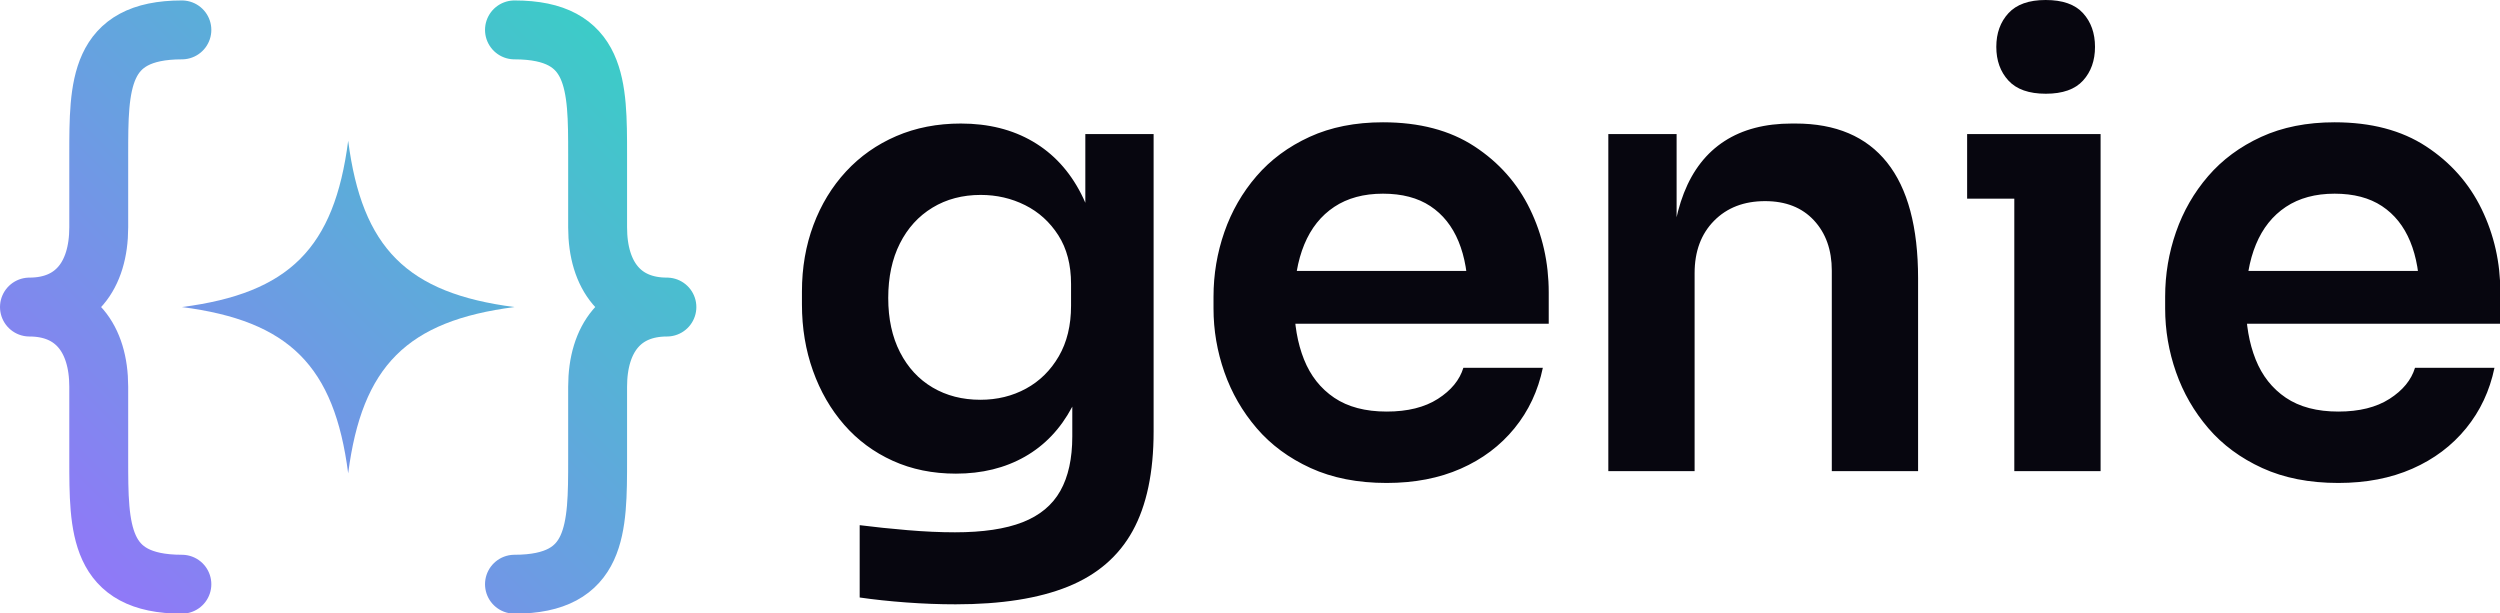
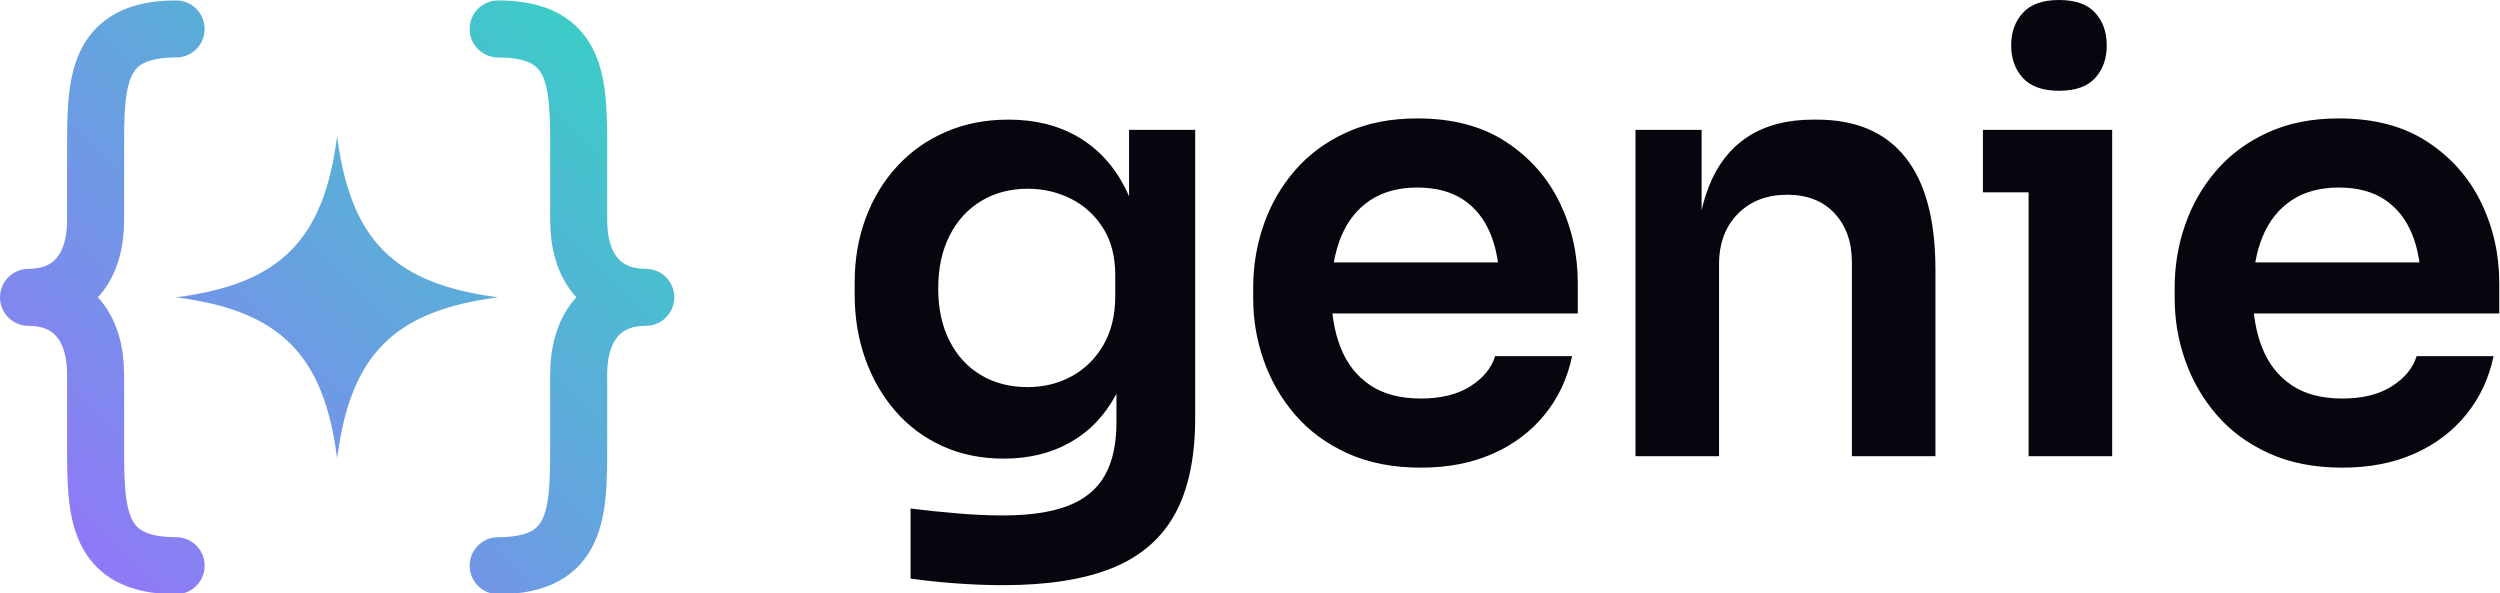
- <svg xmlns="http://www.w3.org/2000/svg" viewBox="0 0 886 217">
+ <svg xmlns="http://www.w3.org/2000/svg" viewBox="0 0 915 217">
  <defs>
    <linearGradient id="g" x1="60" y1="460" x2="460" y2="60" gradientUnits="userSpaceOnUse">
      <stop offset="0" stop-color="#9d6bff" />
      <stop offset="1" stop-color="#2fd9c0" />
    </linearGradient>
  </defs>
  <g transform="translate(0 0.16) scale(0.6139) translate(-55 -79)">
    <g fill="none" stroke="url(#g)" stroke-width="34" stroke-linecap="round" stroke-linejoin="round">
      <path d="M160 96 C112 96 112 128 112 168 L112 210 C112 238 98 256 72 256 C98 256 112 274 112 302 L112 344 C112 384 112 416 160 416" />
      <path d="M352 96 C400 96 400 128 400 168 L400 210 C400 238 414 256 440 256 C414 256 400 274 400 302 L400 344 C400 384 400 416 352 416" />
    </g>
    <path fill="url(#g)" d="M256 160 C264 222 290 248 352 256 C290 264 264 290 256 352 C248 290 222 264 160 256 C222 248 248 222 256 160 Z" />
  </g>
-   <path fill="#07060f" transform="translate(274.75 166.98)" d="M63.91 47.19Q55.33 47.19 46.42 46.53Q37.51 45.87 29.92 44.77V19.14Q37.73 20.13 46.805 20.9Q55.88 21.67 63.69 21.67Q78.54 21.67 87.67 18.095Q96.8 14.52 101.035 6.985Q105.27 -0.55 105.27 -12.32V-35.86L111.87 -50.82Q111.32 -34.21 105.16 -22.66Q99.0 -11.11 88.44 -5.115Q77.88 0.88 64.02 0.88Q51.7 0.88 41.635 -3.685Q31.57 -8.25 24.42 -16.445Q17.27 -24.64 13.365 -35.585Q9.46 -46.53 9.46 -59.07V-63.69Q9.46 -76.34 13.53 -87.23Q17.6 -98.12 25.08 -106.205Q32.56 -114.29 42.9 -118.745Q53.24 -123.2 65.78 -123.2Q80.41 -123.2 91.3 -116.82Q102.19 -110.44 108.405 -98.285Q114.62 -86.13 115.17 -68.64L109.89 -67.76V-119.46H134.09V-14.08Q134.09 7.7 126.665 21.175Q119.24 34.65 103.73 40.92Q88.22 47.19 63.91 47.19ZM72.71 -25.3Q81.62 -25.3 88.88 -29.26Q96.14 -33.22 100.485 -40.7Q104.83 -48.18 104.83 -58.63V-66.33Q104.83 -76.56 100.32 -83.6Q95.81 -90.64 88.55 -94.27Q81.29 -97.9 72.82 -97.9Q63.14 -97.9 55.715 -93.39Q48.29 -88.88 44.165 -80.685Q40.04 -72.49 40.04 -61.38Q40.04 -50.27 44.22 -42.13Q48.4 -33.99 55.77 -29.645Q63.14 -25.3 72.71 -25.3ZM216.7 4.18Q201.3 4.18 189.75 -1.1Q178.2 -6.38 170.61 -15.235Q163.02 -24.09 159.17 -35.09Q155.32 -46.09 155.32 -57.64V-61.82Q155.32 -73.7 159.17 -84.755Q163.02 -95.81 170.555 -104.555Q178.09 -113.3 189.365 -118.47Q200.64 -123.64 215.38 -123.64Q234.74 -123.64 247.775 -115.115Q260.81 -106.59 267.465 -92.895Q274.12 -79.2 274.12 -63.36V-52.25H168.3V-70.95H254.87L245.52 -61.82Q245.52 -73.26 242.165 -81.4Q238.81 -89.54 232.155 -93.94Q225.5 -98.34 215.38 -98.34Q205.15 -98.34 198.11 -93.665Q191.07 -88.99 187.495 -80.355Q183.92 -71.72 183.92 -59.62Q183.92 -48.29 187.385 -39.6Q190.85 -30.91 198.11 -26.015Q205.37 -21.12 216.7 -21.12Q227.81 -21.12 234.85 -25.63Q241.89 -30.14 243.87 -36.63H272.03Q269.5 -24.42 261.965 -15.18Q254.43 -5.94 242.935 -0.88Q231.44 4.18 216.7 4.18ZM295.24 0.0V-119.46H319.44V-68.2H317.24Q317.24 -86.35 322.025 -98.56Q326.81 -110.77 336.435 -116.985Q346.06 -123.2 360.25 -123.2H361.57Q383.02 -123.2 394.02 -109.395Q405.02 -95.59 405.02 -68.31V0.0H374.44V-71.06Q374.44 -82.06 368.115 -88.88Q361.79 -95.7 350.79 -95.7Q339.57 -95.7 332.695 -88.715Q325.82 -81.73 325.82 -70.18V0.0ZM439.12 0.0V-119.46H469.7V0.0ZM422.4 -96.58V-119.46H469.7V-96.58ZM450.285 -133.76Q441.32 -133.76 437.03 -138.435Q432.74 -143.11 432.74 -150.37Q432.74 -157.63 437.043 -162.305Q441.346 -166.98 450.23 -166.98Q459.25 -166.98 463.485 -162.305Q467.72 -157.63 467.72 -150.37Q467.72 -143.11 463.485 -138.435Q459.25 -133.76 450.285 -133.76ZM553.96 4.18Q538.56 4.18 527.01 -1.1Q515.46 -6.38 507.87 -15.235Q500.28 -24.09 496.43 -35.09Q492.58 -46.09 492.58 -57.64V-61.82Q492.58 -73.7 496.43 -84.755Q500.28 -95.81 507.815 -104.555Q515.35 -113.3 526.625 -118.47Q537.9 -123.64 552.64 -123.64Q572.0 -123.64 585.035 -115.115Q598.07 -106.59 604.725 -92.895Q611.38 -79.2 611.38 -63.36V-52.25H505.56V-70.95H592.13L582.78 -61.82Q582.78 -73.26 579.425 -81.4Q576.07 -89.54 569.415 -93.94Q562.76 -98.34 552.64 -98.34Q542.41 -98.34 535.37 -93.665Q528.33 -88.99 524.755 -80.355Q521.18 -71.72 521.18 -59.62Q521.18 -48.29 524.645 -39.6Q528.11 -30.91 535.37 -26.015Q542.63 -21.12 553.96 -21.12Q565.07 -21.12 572.11 -25.63Q579.15 -30.14 581.13 -36.63H609.29Q606.76 -24.42 599.225 -15.18Q591.69 -5.94 580.195 -0.88Q568.7 4.18 553.96 4.18Z" />
+   <path fill="#07060f" transform="translate(303.35 166.98)" d="M63.91 47.19Q55.33 47.19 46.42 46.53Q37.51 45.87 29.92 44.77V19.14Q37.73 20.13 46.805 20.9Q55.88 21.67 63.69 21.67Q78.54 21.67 87.67 18.095Q96.8 14.52 101.035 6.985Q105.27 -0.55 105.27 -12.32V-35.86L111.87 -50.82Q111.32 -34.21 105.16 -22.66Q99.0 -11.11 88.44 -5.115Q77.88 0.88 64.02 0.88Q51.7 0.88 41.635 -3.685Q31.57 -8.25 24.42 -16.445Q17.27 -24.64 13.365 -35.585Q9.46 -46.53 9.46 -59.07V-63.69Q9.46 -76.34 13.53 -87.23Q17.6 -98.12 25.08 -106.205Q32.56 -114.29 42.9 -118.745Q53.24 -123.2 65.78 -123.2Q80.41 -123.2 91.3 -116.82Q102.19 -110.44 108.405 -98.285Q114.62 -86.13 115.17 -68.64L109.89 -67.76V-119.46H134.09V-14.08Q134.09 7.7 126.665 21.175Q119.24 34.65 103.73 40.92Q88.22 47.19 63.91 47.19ZM72.71 -25.3Q81.62 -25.3 88.88 -29.26Q96.14 -33.22 100.485 -40.7Q104.83 -48.18 104.83 -58.63V-66.33Q104.83 -76.56 100.32 -83.6Q95.81 -90.64 88.55 -94.27Q81.29 -97.9 72.82 -97.9Q63.14 -97.9 55.715 -93.39Q48.29 -88.88 44.165 -80.685Q40.04 -72.49 40.04 -61.38Q40.04 -50.27 44.22 -42.13Q48.4 -33.99 55.77 -29.645Q63.14 -25.3 72.71 -25.3ZM216.7 4.18Q201.3 4.18 189.75 -1.1Q178.2 -6.38 170.61 -15.235Q163.02 -24.09 159.17 -35.09Q155.32 -46.09 155.32 -57.64V-61.82Q155.32 -73.7 159.17 -84.755Q163.02 -95.81 170.555 -104.555Q178.09 -113.3 189.365 -118.47Q200.64 -123.64 215.38 -123.64Q234.74 -123.64 247.775 -115.115Q260.81 -106.59 267.465 -92.895Q274.12 -79.2 274.12 -63.36V-52.25H168.3V-70.95H254.87L245.52 -61.82Q245.52 -73.26 242.165 -81.4Q238.81 -89.54 232.155 -93.94Q225.5 -98.34 215.38 -98.34Q205.15 -98.34 198.11 -93.665Q191.07 -88.99 187.495 -80.355Q183.92 -71.72 183.92 -59.62Q183.92 -48.29 187.385 -39.6Q190.85 -30.91 198.11 -26.015Q205.37 -21.12 216.7 -21.12Q227.81 -21.12 234.85 -25.63Q241.89 -30.14 243.87 -36.63H272.03Q269.5 -24.42 261.965 -15.18Q254.43 -5.94 242.935 -0.88Q231.44 4.18 216.7 4.18ZM295.24 0.0V-119.46H319.44V-68.2H317.24Q317.24 -86.35 322.025 -98.56Q326.81 -110.77 336.435 -116.985Q346.06 -123.2 360.25 -123.2H361.57Q383.02 -123.2 394.02 -109.395Q405.02 -95.59 405.02 -68.31V0.0H374.44V-71.06Q374.44 -82.06 368.115 -88.88Q361.79 -95.7 350.79 -95.7Q339.57 -95.7 332.695 -88.715Q325.82 -81.73 325.82 -70.18V0.0ZM439.12 0.0V-119.46H469.7V0.0ZM422.4 -96.58V-119.46H469.7V-96.58ZM450.285 -133.76Q441.32 -133.76 437.03 -138.435Q432.74 -143.11 432.74 -150.37Q432.74 -157.63 437.043 -162.305Q441.346 -166.98 450.23 -166.98Q459.25 -166.98 463.485 -162.305Q467.72 -157.63 467.72 -150.37Q467.72 -143.11 463.485 -138.435Q459.25 -133.76 450.285 -133.76ZM553.96 4.18Q538.56 4.18 527.01 -1.1Q515.46 -6.38 507.87 -15.235Q500.28 -24.09 496.43 -35.09Q492.58 -46.09 492.58 -57.64V-61.82Q492.58 -73.7 496.43 -84.755Q500.28 -95.81 507.815 -104.555Q515.35 -113.3 526.625 -118.47Q537.9 -123.64 552.64 -123.64Q572.0 -123.64 585.035 -115.115Q598.07 -106.59 604.725 -92.895Q611.38 -79.2 611.38 -63.36V-52.25H505.56V-70.95H592.13L582.78 -61.82Q582.78 -73.26 579.425 -81.4Q576.07 -89.54 569.415 -93.94Q562.76 -98.34 552.64 -98.34Q542.41 -98.34 535.37 -93.665Q528.33 -88.99 524.755 -80.355Q521.18 -71.72 521.18 -59.62Q521.18 -48.29 524.645 -39.6Q528.11 -30.91 535.37 -26.015Q542.63 -21.12 553.96 -21.12Q565.07 -21.12 572.11 -25.63Q579.15 -30.14 581.13 -36.63H609.29Q606.76 -24.42 599.225 -15.18Q591.69 -5.94 580.195 -0.88Q568.7 4.18 553.96 4.18Z" />
</svg>
